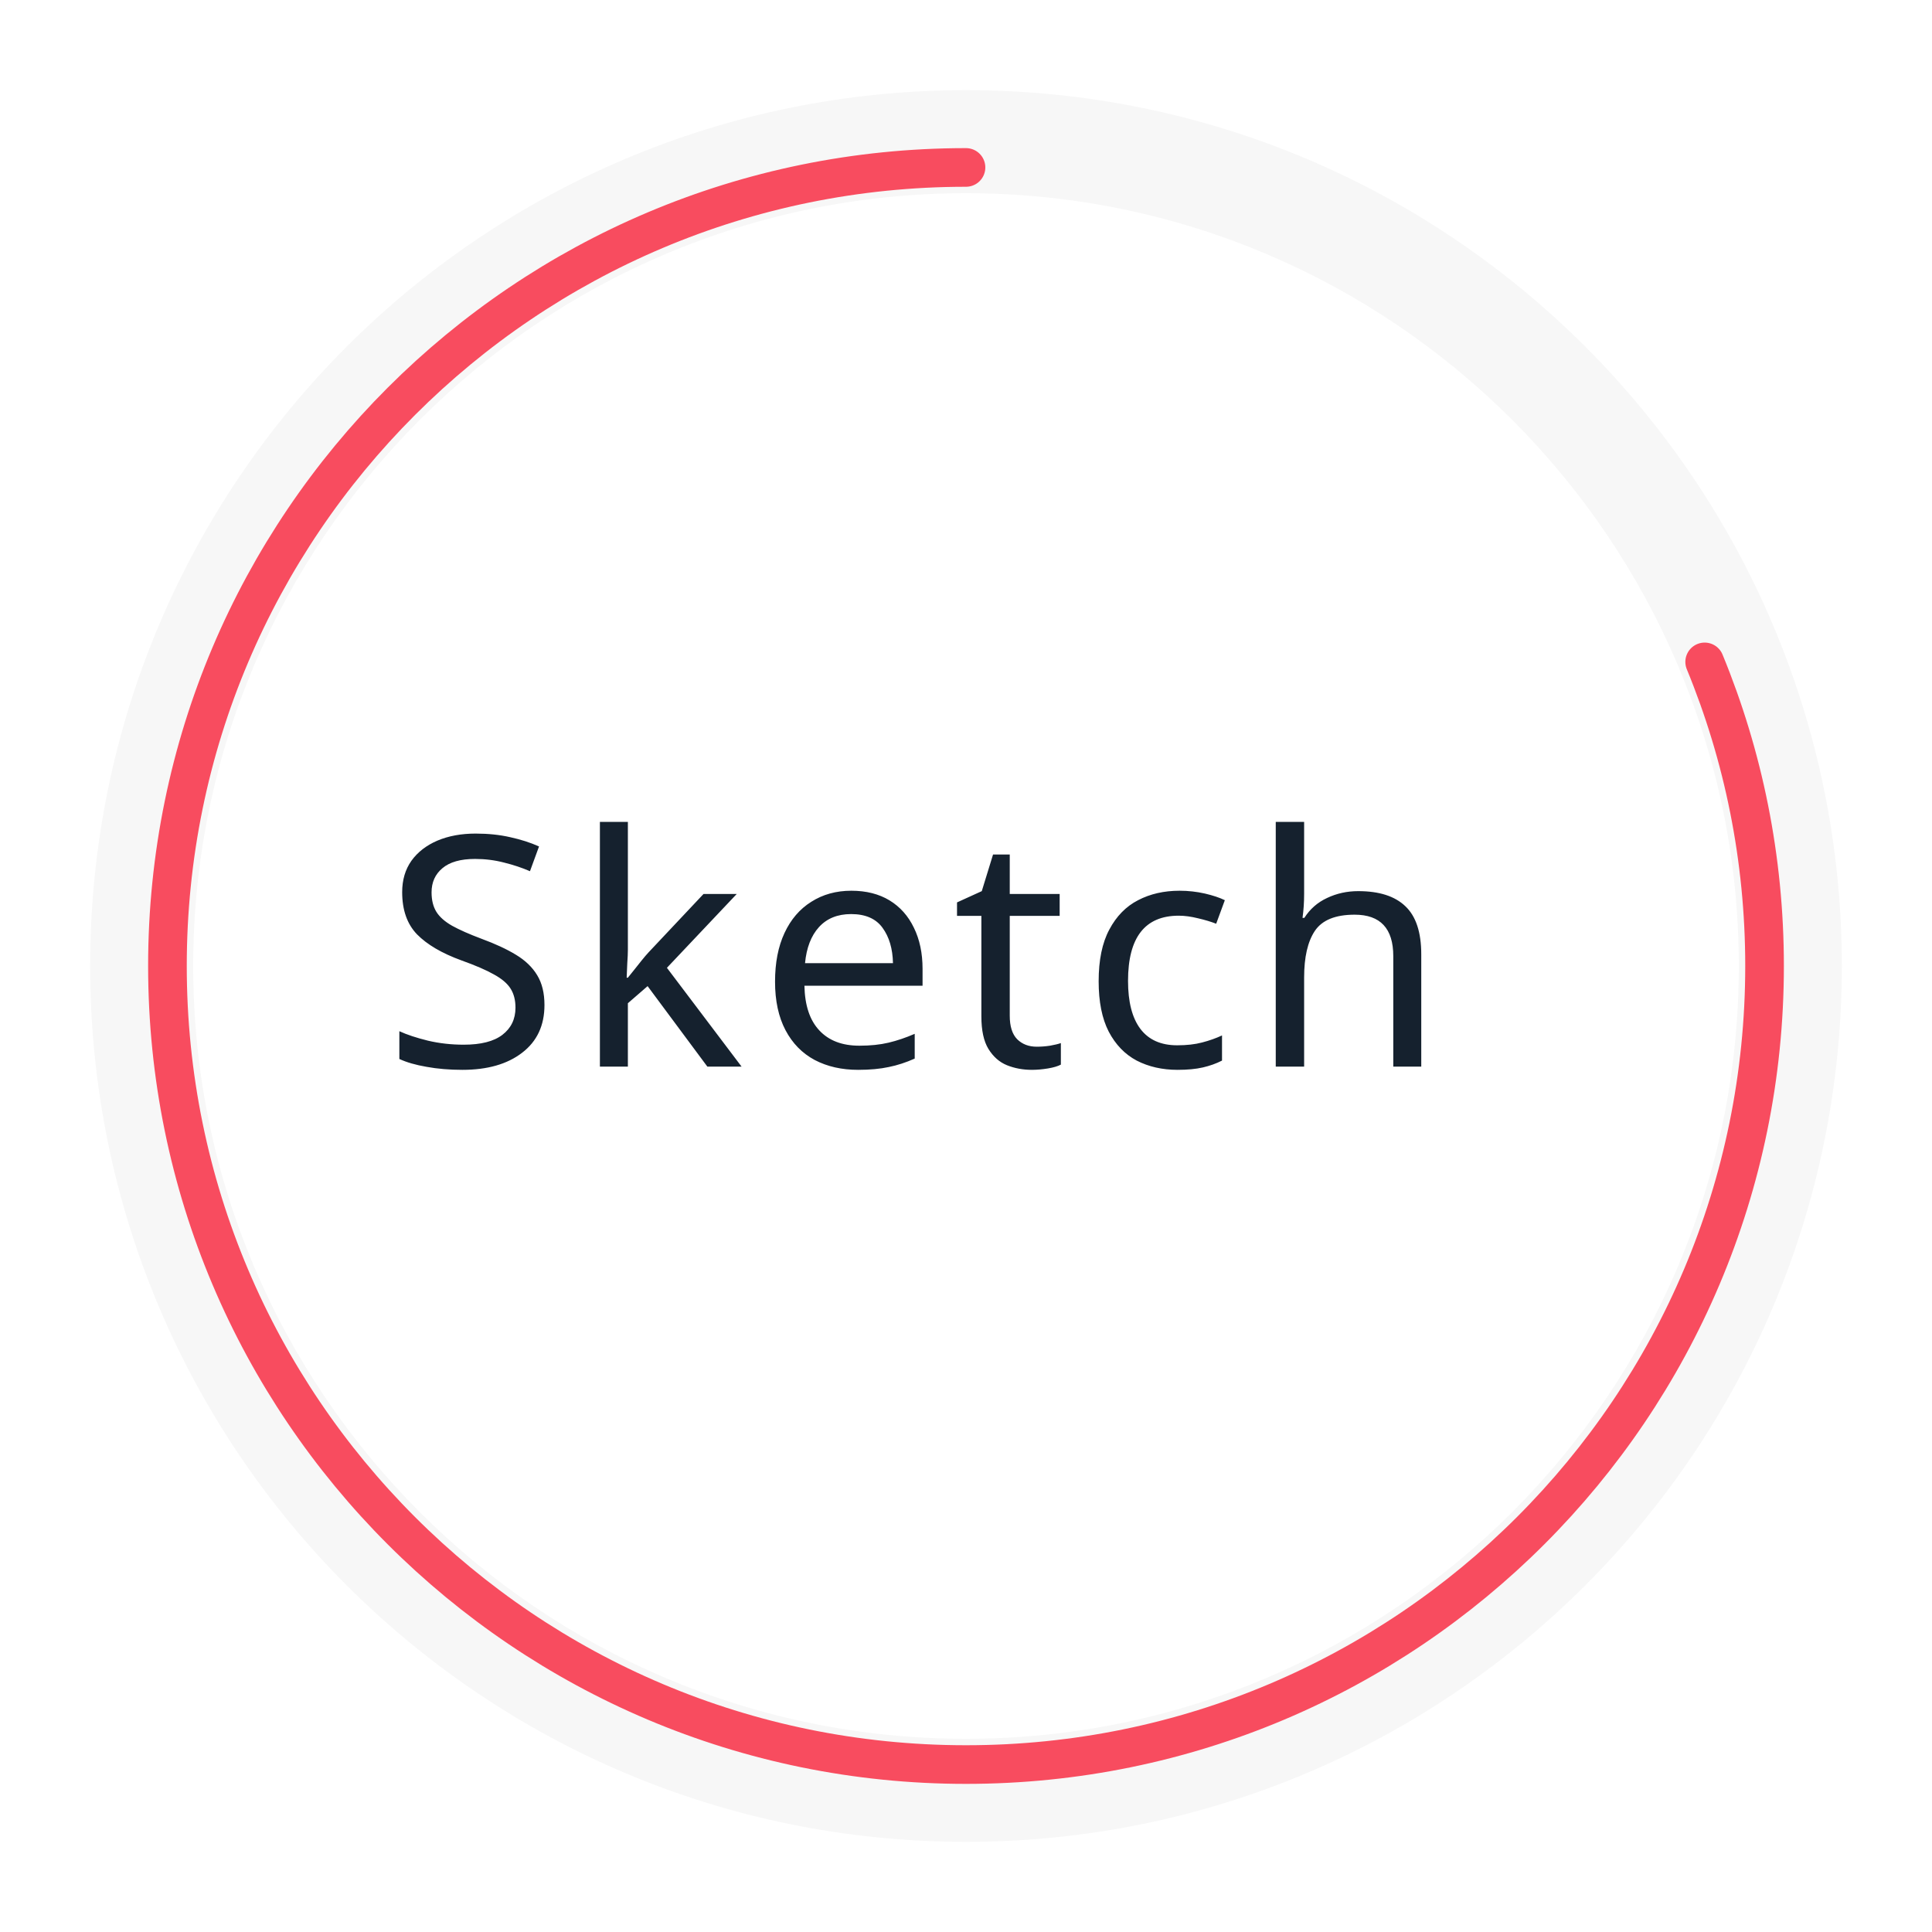
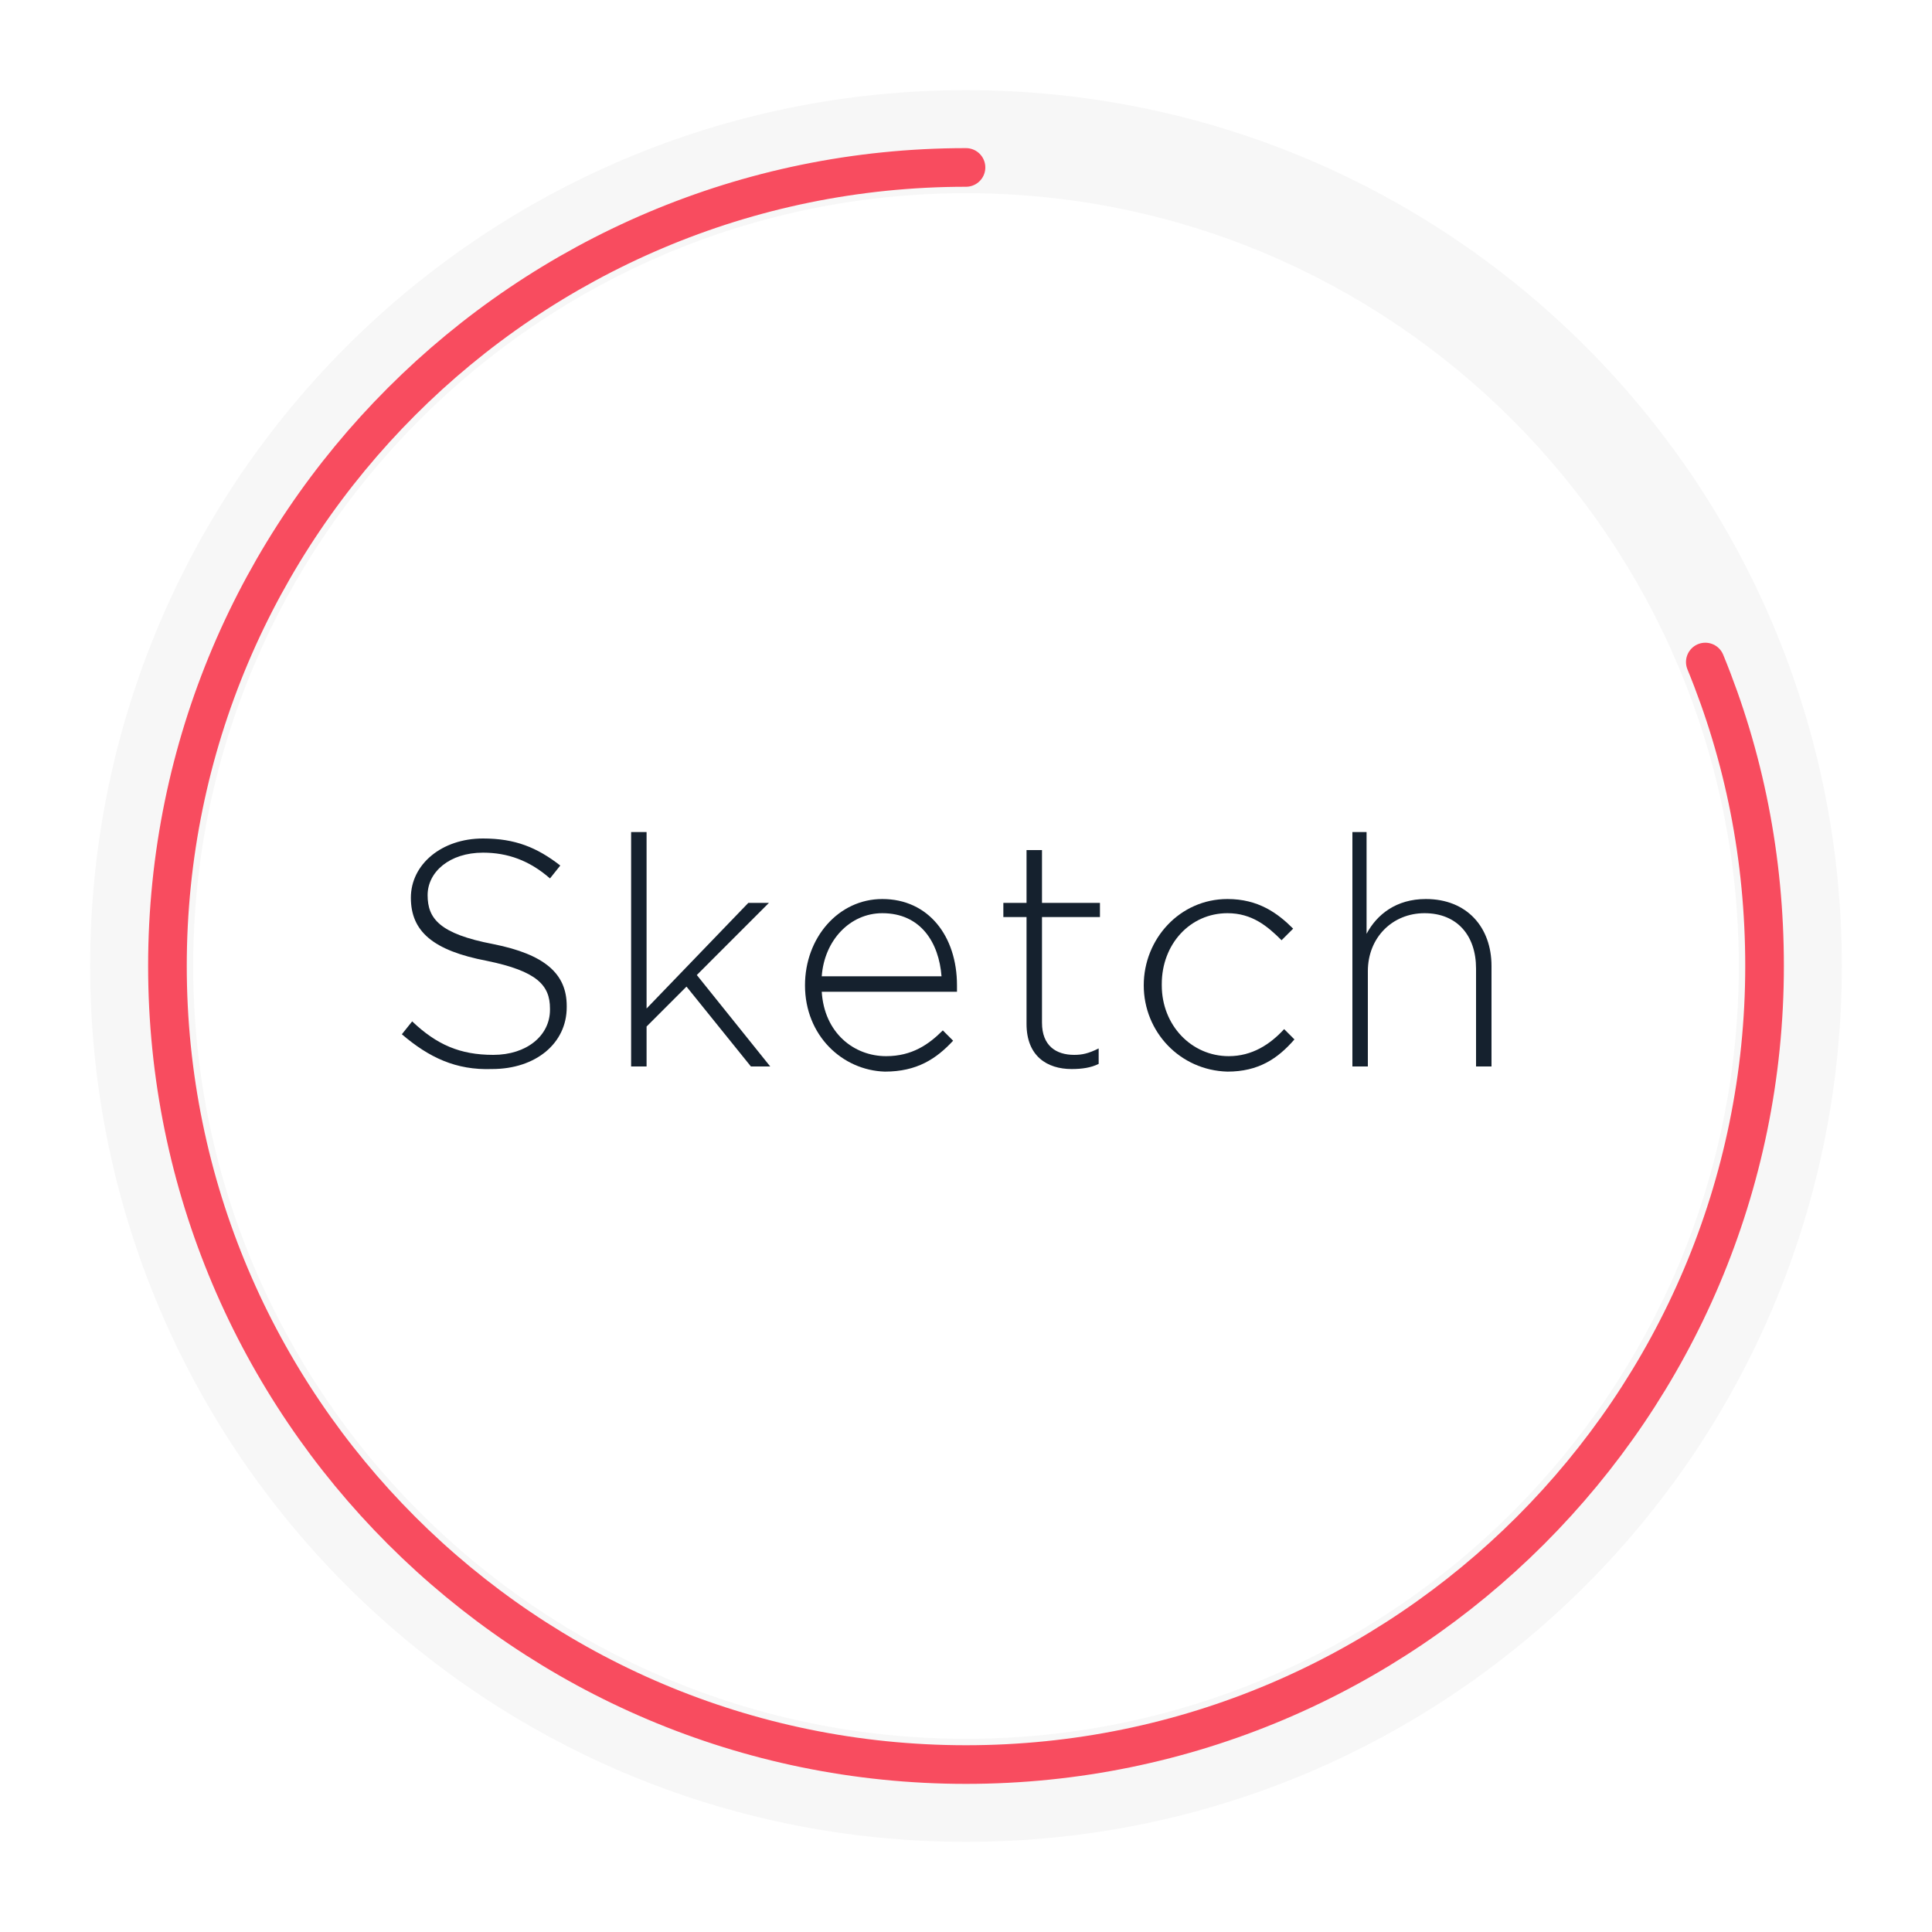
<svg xmlns="http://www.w3.org/2000/svg" version="1.1" id="Layer_1" x="0px" y="0px" viewBox="0 0 150 150" style="enable-background:new 0 0 150 150;" xml:space="preserve">
  <style type="text/css">
	.st0{fill:#F7F7F7;}
	.st1{fill:none;stroke:#F84C5F;stroke-width:3;stroke-linecap:round;stroke-miterlimit:10;}
- 	.st2{fill:#15212E;}
- 	.st3{font-family:'Gotham-Light';}
- 	.st4{font-size:25px;}
- 	.st5{letter-spacing:1;}
+ 	.st2{enable-background:new    ;}
+ 	.st3{fill:#15212E;}
</style>
  <g>
-     <path class="st0" d="M75,15c33.08,0,60,26.92,60,60s-26.92,60-60,60s-60-26.92-60-60S41.92,15,75,15 M75,7C37.44,7,7,37.44,7,75   s30.44,68,68,68s68-30.44,68-68S112.56,7,75,7L75,7z" />
+     <path class="st0" d="M75,15c33.1,0,60,26.9,60,60s-26.9,60-60,60s-60-26.9-60-60S41.9,15,75,15 M75,7C37.4,7,7,37.4,7,75   s30.4,68,68,68s68-30.4,68-68S112.6,7,75,7L75,7z" />
  </g>
-   <path class="st1" d="M132.35,51.39c3,7.28,4.65,15.25,4.65,23.61c0,34.24-27.76,62-62,62s-62-27.76-62-62s27.76-62,62-62" />
-   <text transform="matrix(1 0 0 1 29.7249 82.8126)" class="st2 st3 st4 st5">Sketch</text>
+   <path class="st1" d="M132.4,51.4c3,7.3,4.6,15.2,4.6,23.6c0,34.2-27.8,62-62,62s-62-27.8-62-62s27.8-62,62-62" />
+   <g class="st2">
+     <path class="st3" d="M31.2,80.3l0.8-1c1.9,1.8,3.7,2.6,6.3,2.6c2.6,0,4.4-1.5,4.4-3.5v-0.1c0-1.8-1-2.9-4.9-3.7   c-4.2-0.8-5.9-2.3-5.9-4.9v0c0-2.6,2.4-4.6,5.6-4.6c2.5,0,4.2,0.7,6,2.1l-0.8,1c-1.6-1.4-3.3-2-5.2-2c-2.6,0-4.3,1.5-4.3,3.3v0   c0,1.8,0.9,3,5.1,3.8c4,0.8,5.7,2.3,5.7,4.8v0.1c0,2.8-2.4,4.8-5.8,4.8C35.4,83.1,33.3,82.1,31.2,80.3z" />
+     <path class="st3" d="M49,64.6h1.2v13.7l7.9-8.2h1.6l-5.6,5.6l5.7,7.1h-1.5l-5-6.2l-3.1,3.1v3.1H49V64.6z" />
+     <path class="st3" d="M62.5,76.5L62.5,76.5c0-3.7,2.6-6.7,6-6.7c3.6,0,5.8,2.9,5.8,6.7c0,0.2,0,0.3,0,0.5H63.8c0.2,3.2,2.5,5,5,5   c2,0,3.3-0.9,4.4-2l0.8,0.8c-1.3,1.4-2.8,2.4-5.3,2.4C65.4,83.1,62.5,80.4,62.5,76.5z M73.1,75.8c-0.2-2.6-1.6-4.9-4.6-4.9   c-2.5,0-4.5,2.1-4.7,4.9H73.1z" />
+     <path class="st3" d="M79.7,79.5v-8.3h-1.8v-1.1h1.8V66h1.2v4.1h4.5v1.1h-4.5v8.2c0,1.8,1.1,2.5,2.5,2.5c0.6,0,1.1-0.1,1.9-0.5v1.2   c-0.6,0.3-1.3,0.4-2.1,0.4C81.3,83,79.7,82,79.7,79.5z" />
+     <path class="st3" d="M88.8,76.5L88.8,76.5c0-3.6,2.8-6.7,6.5-6.7c2.4,0,3.9,1.1,5.1,2.3L99.5,73c-1.1-1.1-2.3-2.1-4.2-2.1   c-2.9,0-5.1,2.4-5.1,5.5v0.1c0,3.1,2.3,5.5,5.2,5.5c1.8,0,3.2-0.9,4.3-2.1l0.8,0.8c-1.3,1.5-2.8,2.5-5.2,2.5   C91.6,83.1,88.8,80.1,88.8,76.5z" />
+     <path class="st3" d="M104.9,64.6h1.2v7.9c0.8-1.5,2.3-2.7,4.6-2.7c3.2,0,5.1,2.2,5.1,5.2v7.8h-1.2v-7.6c0-2.6-1.5-4.3-4-4.3   c-2.5,0-4.4,1.9-4.4,4.5v7.4h-1.2V64.6z" />
+   </g>
</svg>
